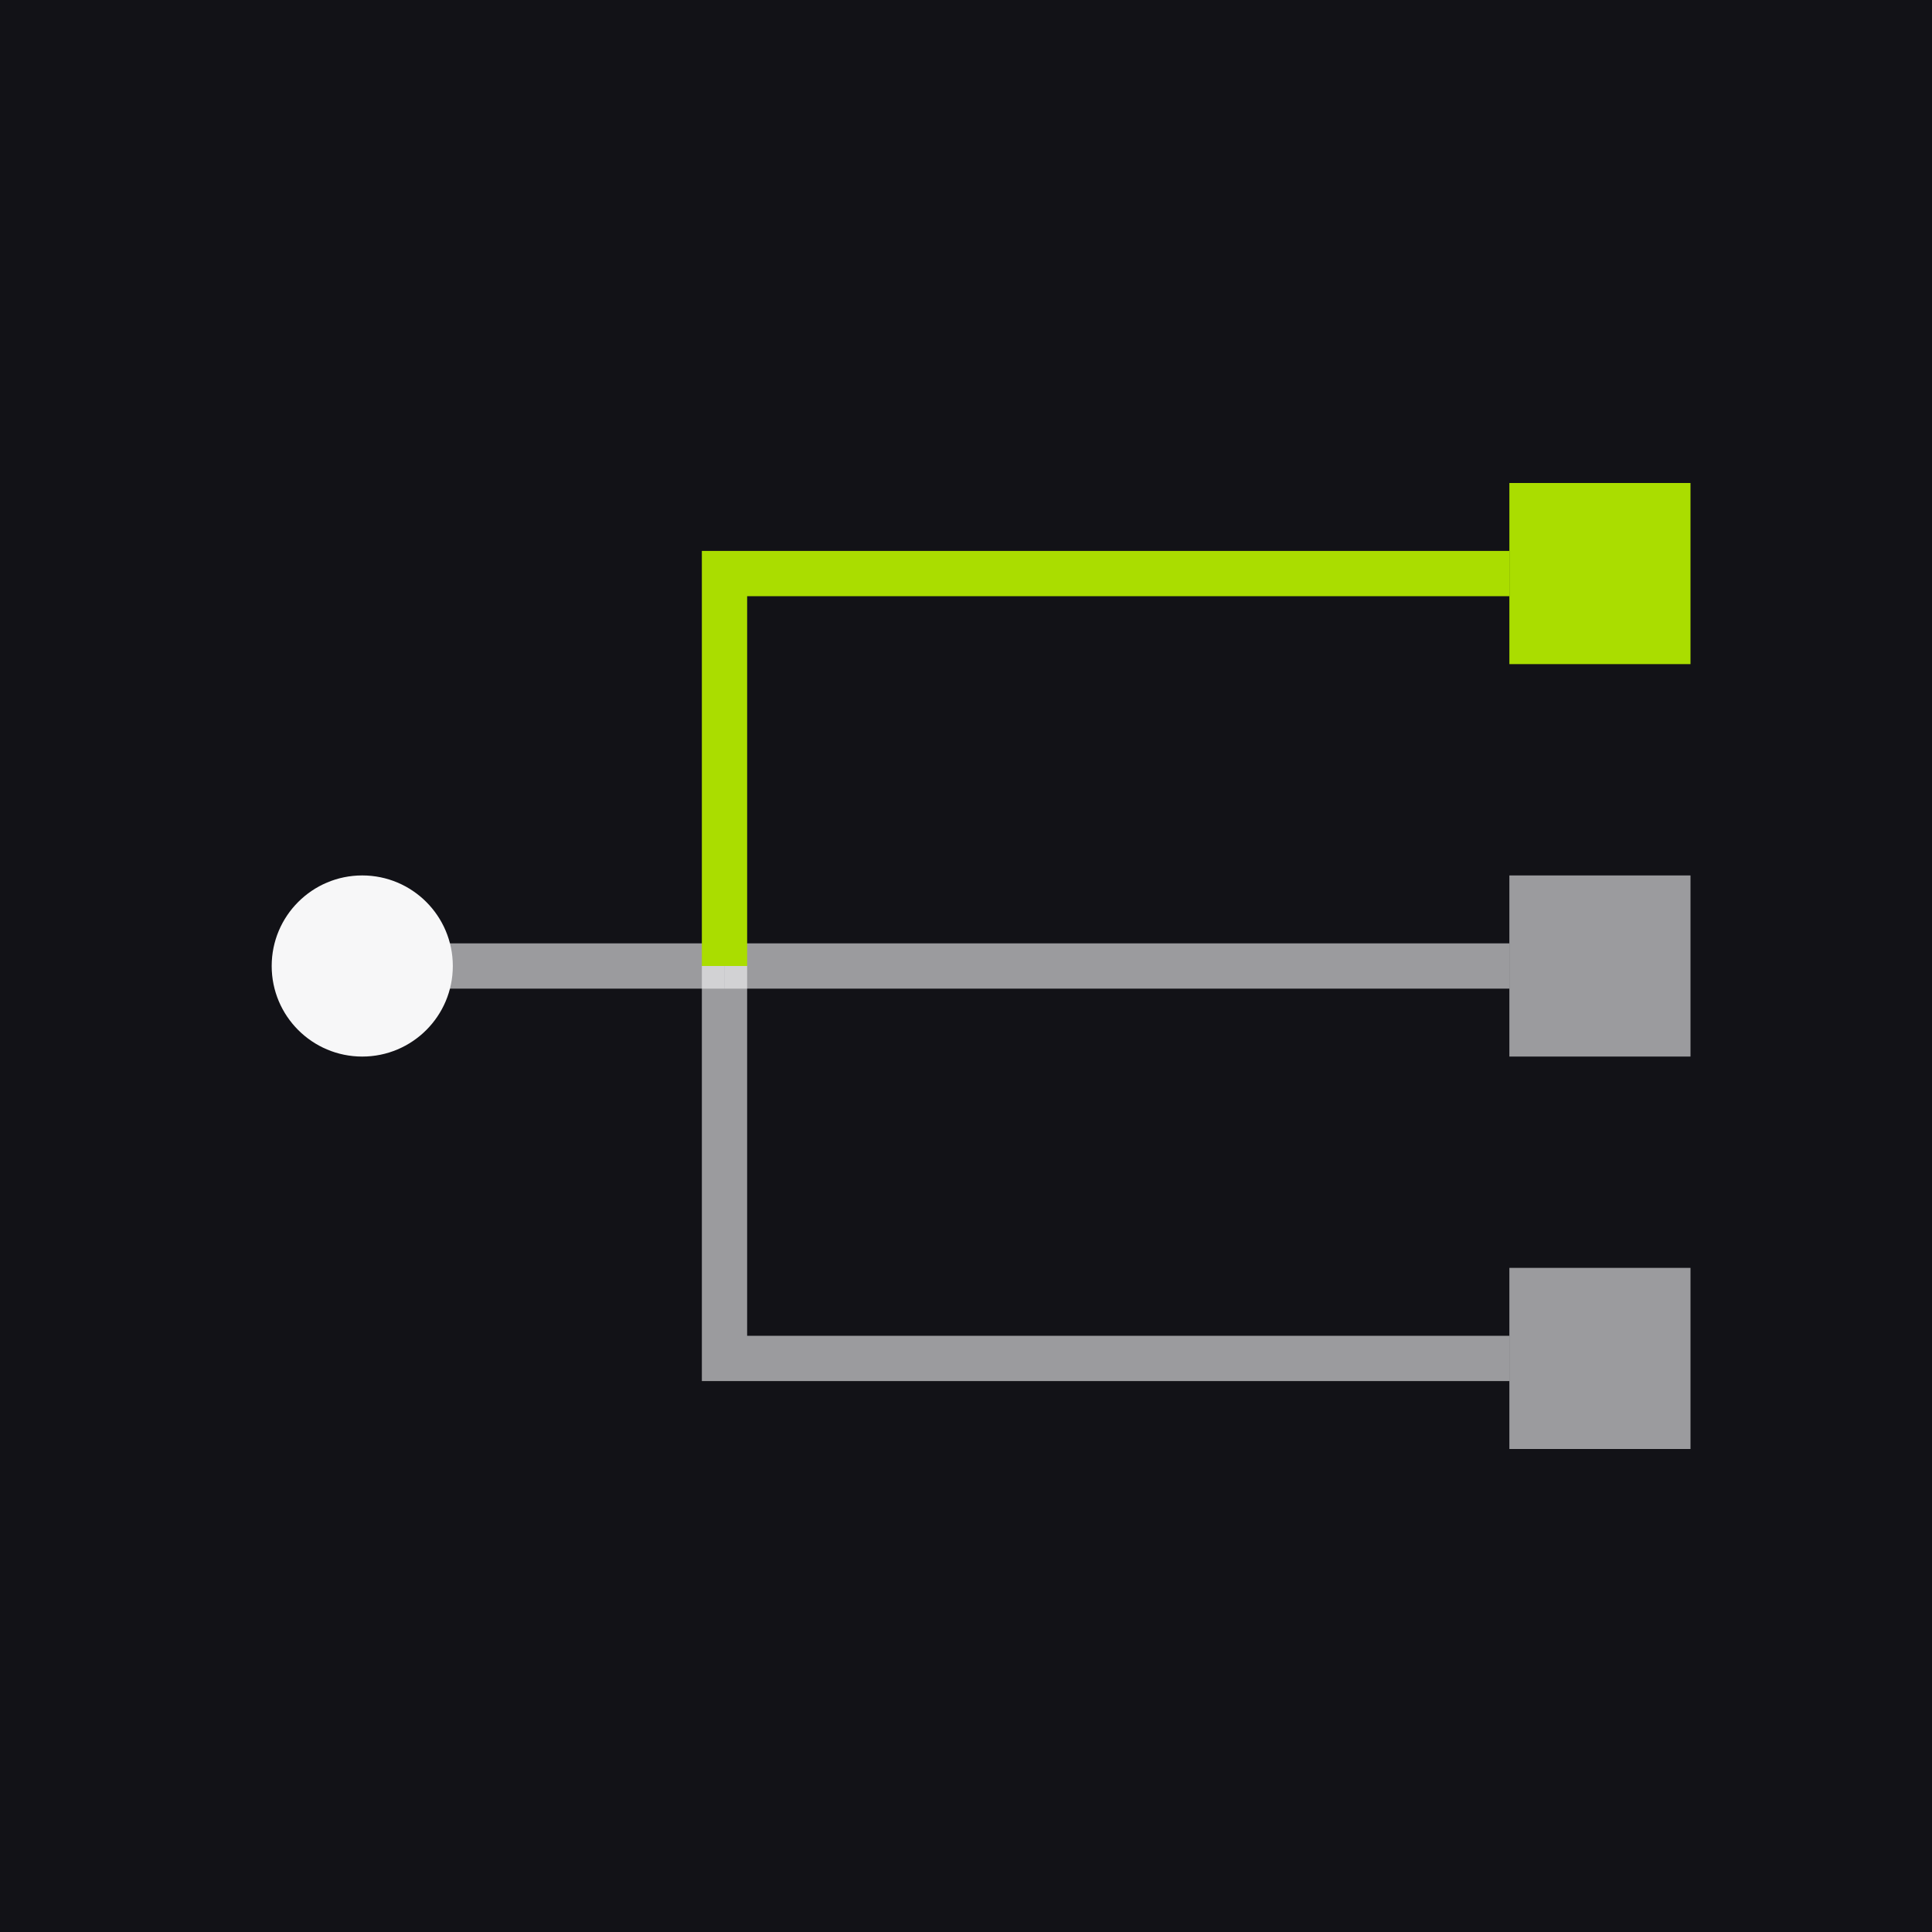
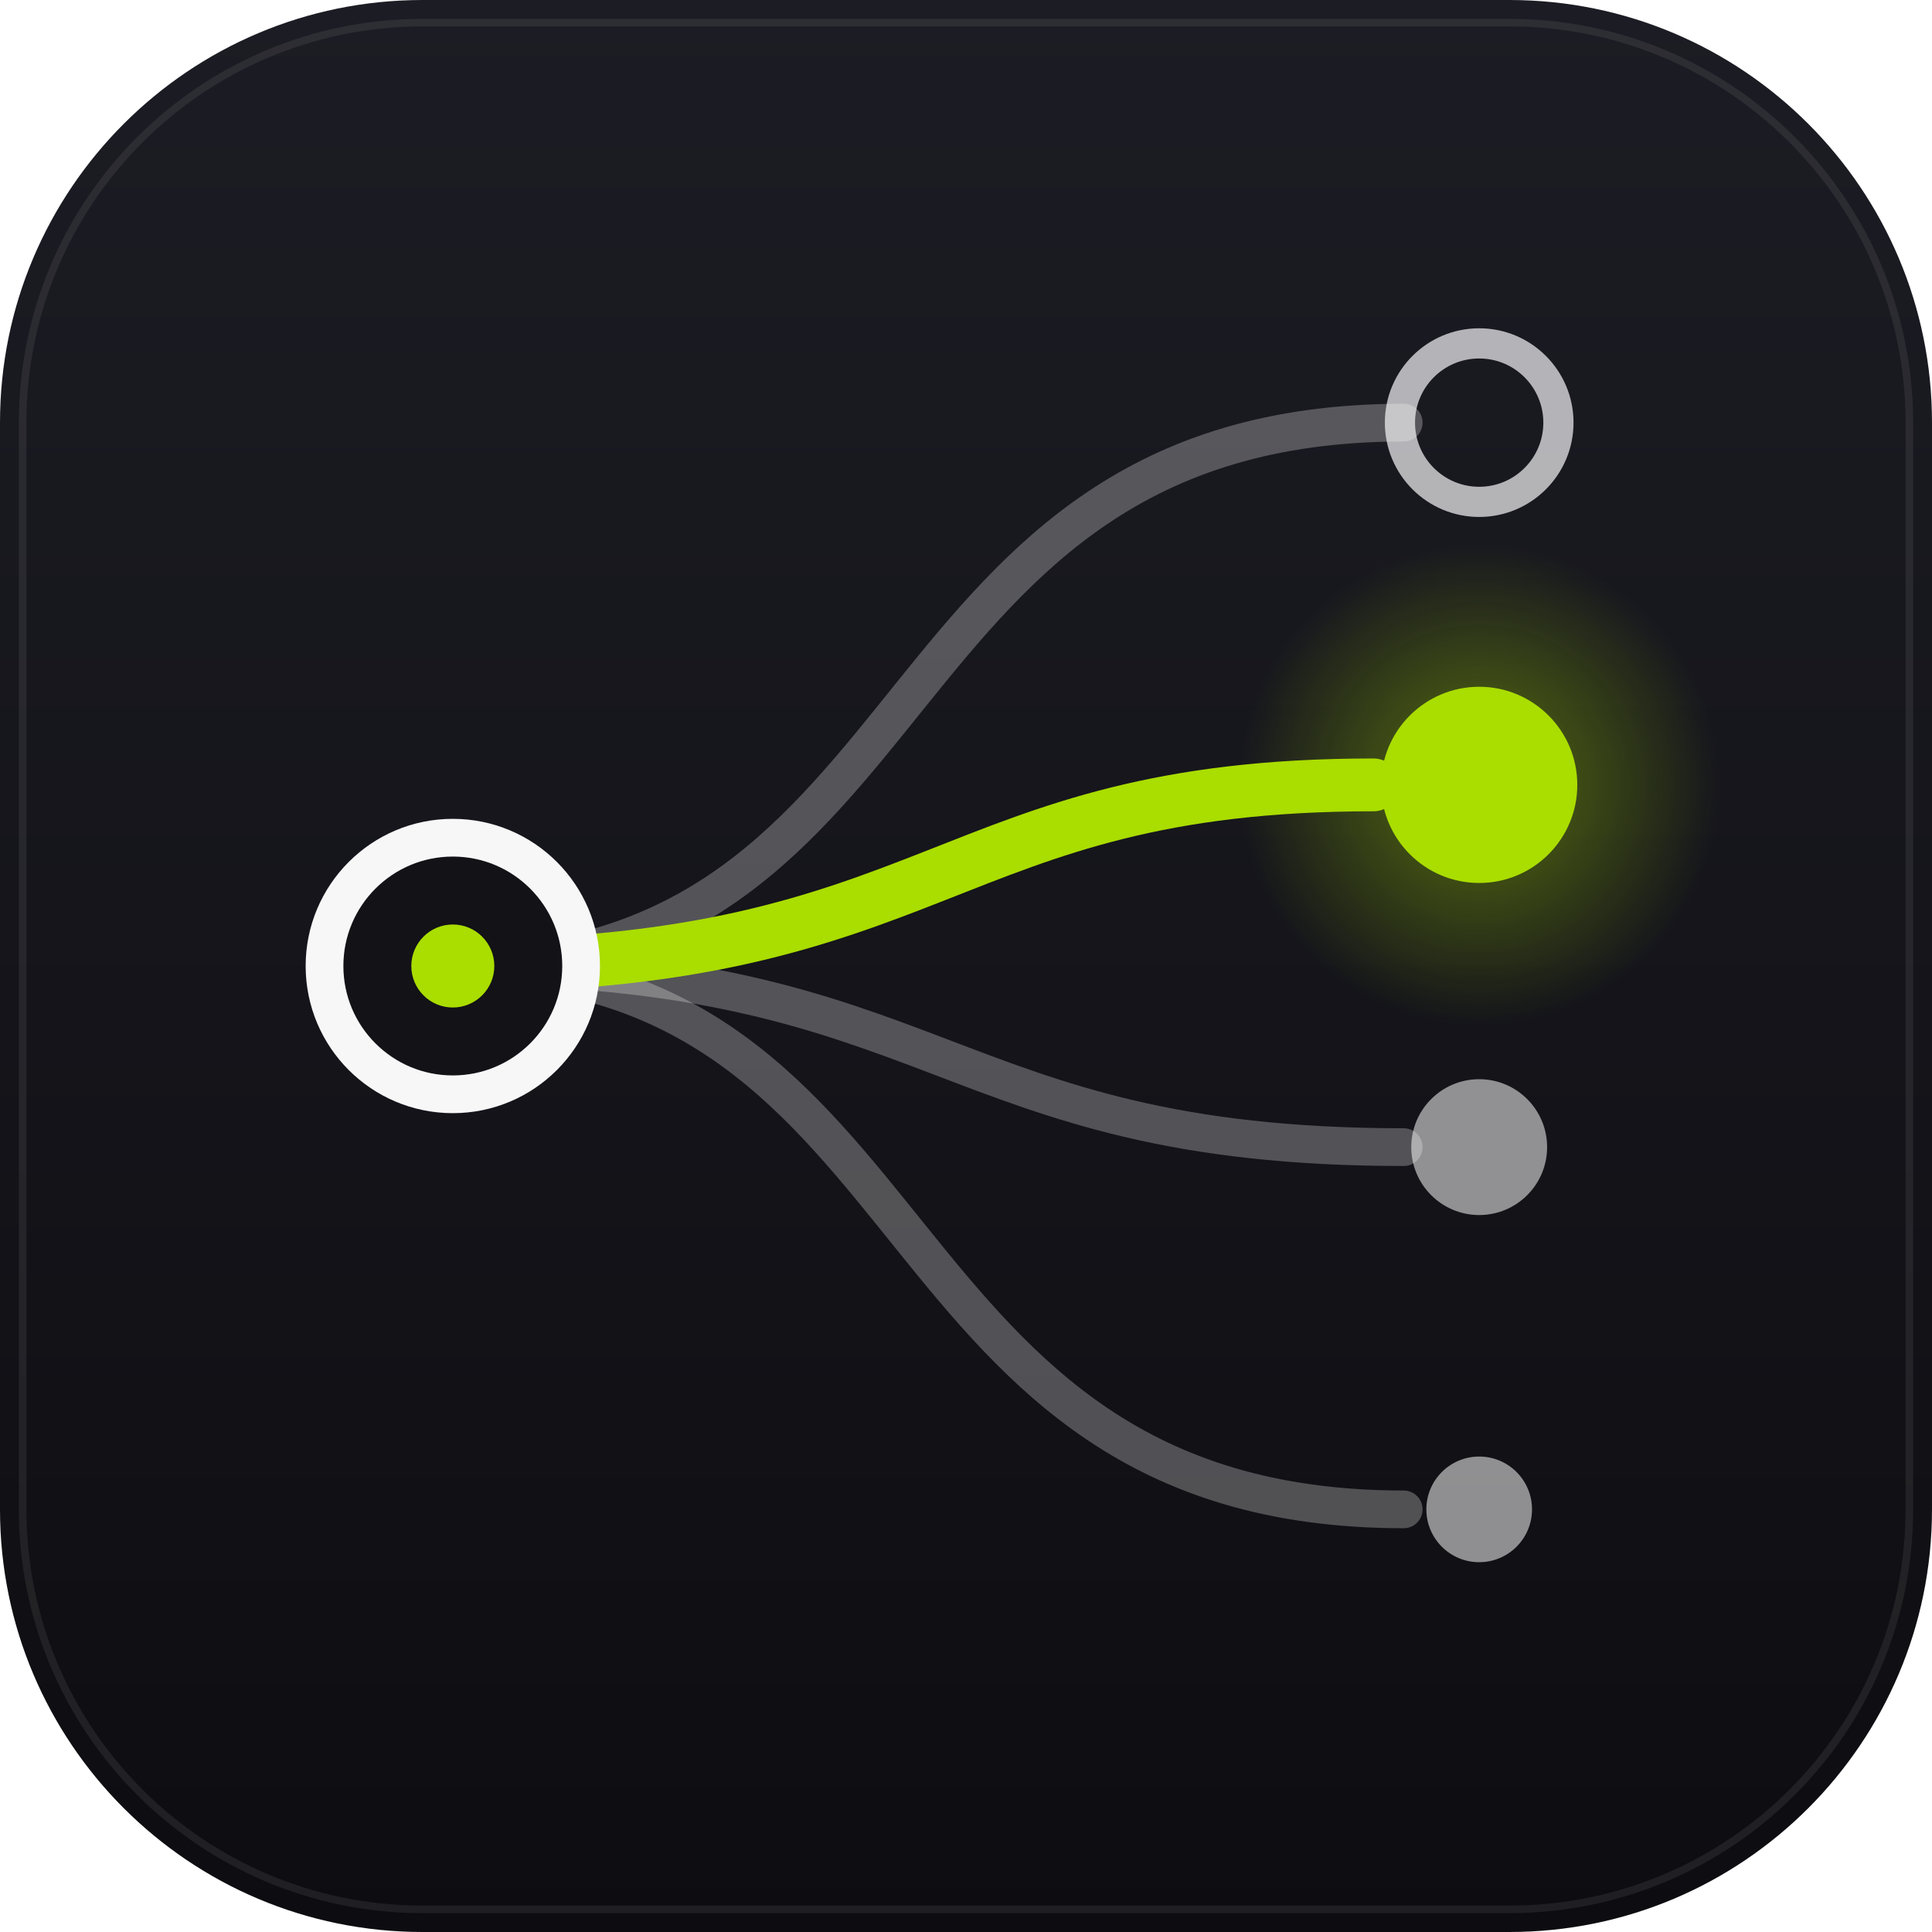
- <svg xmlns="http://www.w3.org/2000/svg" width="512" height="512" viewBox="0 0 512 512" role="img" aria-label="Kore Model Router: one line in, three routes out, one chosen">
-   <rect width="512" height="512" fill="#121217" />
-   <g fill="none" stroke="#f7f7f8" stroke-opacity="0.6" stroke-width="12" stroke-linejoin="miter">
-     <path d="M96 256H192" />
-     <path d="M192 256H400" />
-     <path d="M192 256V360H400" />
+ <svg xmlns="http://www.w3.org/2000/svg" width="512" height="512" viewBox="0 0 512 512" role="img" aria-label="Kore Model Router: one prompt in, four models out, one route chosen">
+   <defs>
+     <linearGradient id="tile" x1="0" y1="0" x2="0" y2="1">
+       <stop offset="0" stop-color="#1c1c24" />
+       <stop offset="1" stop-color="#0d0d11" />
+     </linearGradient>
+     <radialGradient id="glow" cx="0.5" cy="0.5" r="0.5">
+       <stop offset="0" stop-color="#AADD00" stop-opacity="0.45" />
+       <stop offset="1" stop-color="#AADD00" stop-opacity="0" />
+     </radialGradient>
+   </defs>
+   <rect width="512" height="512" rx="112" fill="url(#tile)" />
+   <rect x="6" y="6" width="500" height="500" rx="106" fill="none" stroke="#f7f7f8" stroke-opacity="0.08" stroke-width="2" />
+   <g fill="none" stroke="#f7f7f8" stroke-opacity="0.28" stroke-width="10" stroke-linecap="round">
+     <path d="M120 256C250 256 230 112 372 112" />
+     <path d="M120 256C250 256 250 304 372 304" />
+     <path d="M120 256C250 256 230 400 372 400" />
  </g>
-   <path d="M192 256V152H400" fill="none" stroke="#AADD00" stroke-width="12" stroke-linejoin="miter" />
-   <circle cx="96" cy="256" r="24" fill="#f7f7f8" />
-   <rect x="400" y="128" width="48" height="48" fill="#AADD00" />
-   <rect x="400" y="232" width="48" height="48" fill="#f7f7f8" fill-opacity="0.6" />
-   <rect x="400" y="336" width="48" height="48" fill="#f7f7f8" fill-opacity="0.6" />
+   <g fill="#f7f7f8" fill-opacity="0.55">
+     <circle cx="392" cy="304" r="18" />
+     <circle cx="392" cy="400" r="14" />
+   </g>
+   <circle cx="392" cy="112" r="21" fill="none" stroke="#f7f7f8" stroke-opacity="0.7" stroke-width="8" />
+   <circle cx="392" cy="208" r="64" fill="url(#glow)" />
+   <path d="M120 256C250 256 250 208 364 208" fill="none" stroke="#AADD00" stroke-width="14" stroke-linecap="round" />
+   <circle cx="392" cy="208" r="26" fill="#AADD00" />
+   <circle cx="120" cy="256" r="34" fill="#121217" stroke="#f7f7f8" stroke-width="10" />
+   <circle cx="120" cy="256" r="11" fill="#AADD00" />
</svg>
